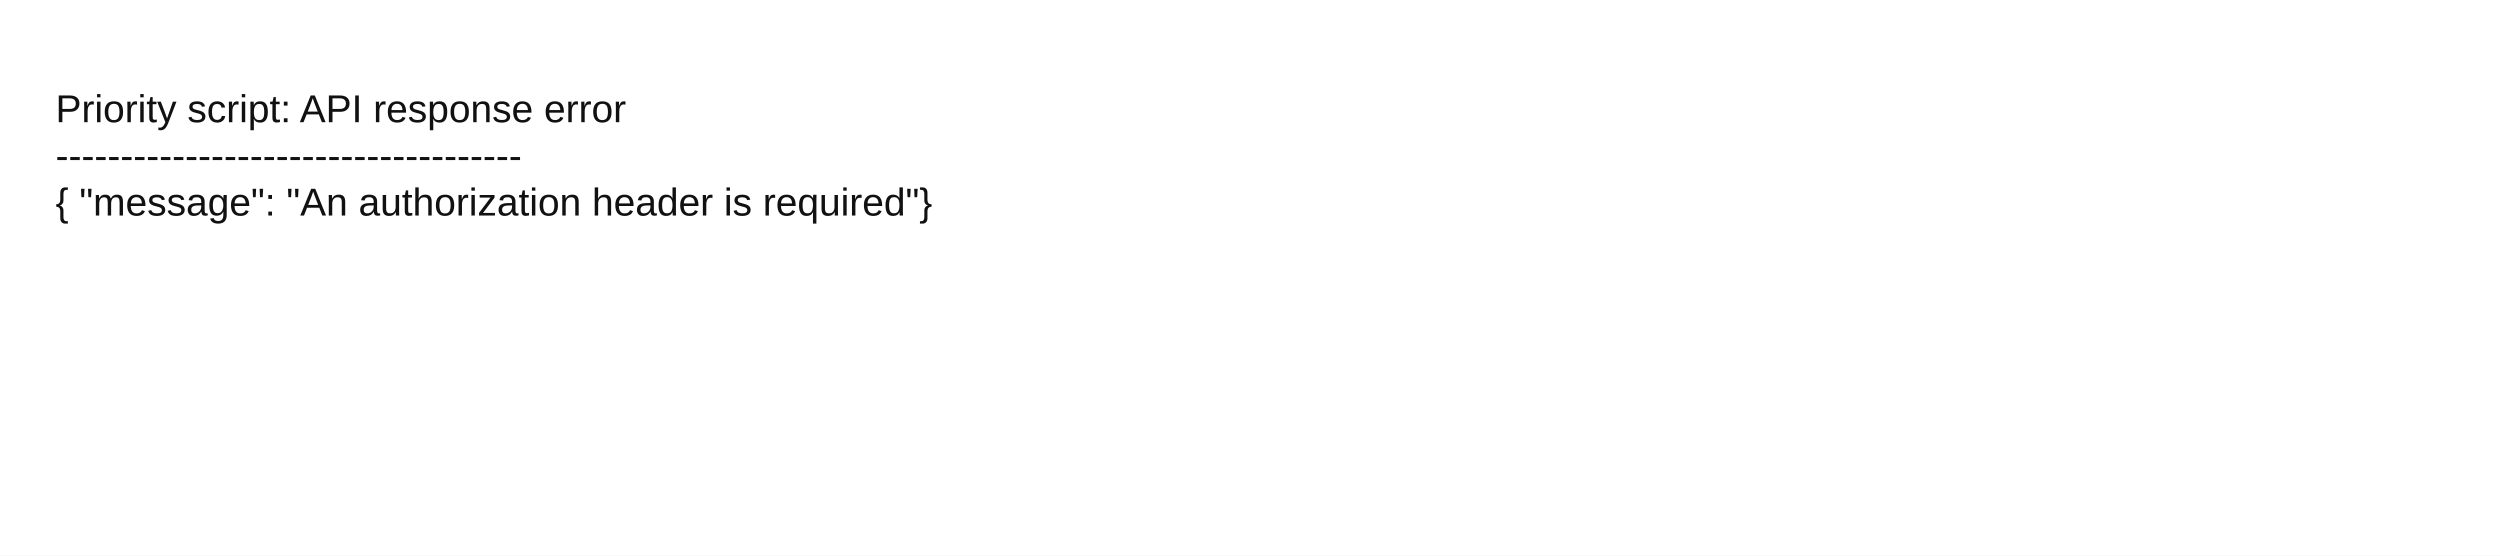
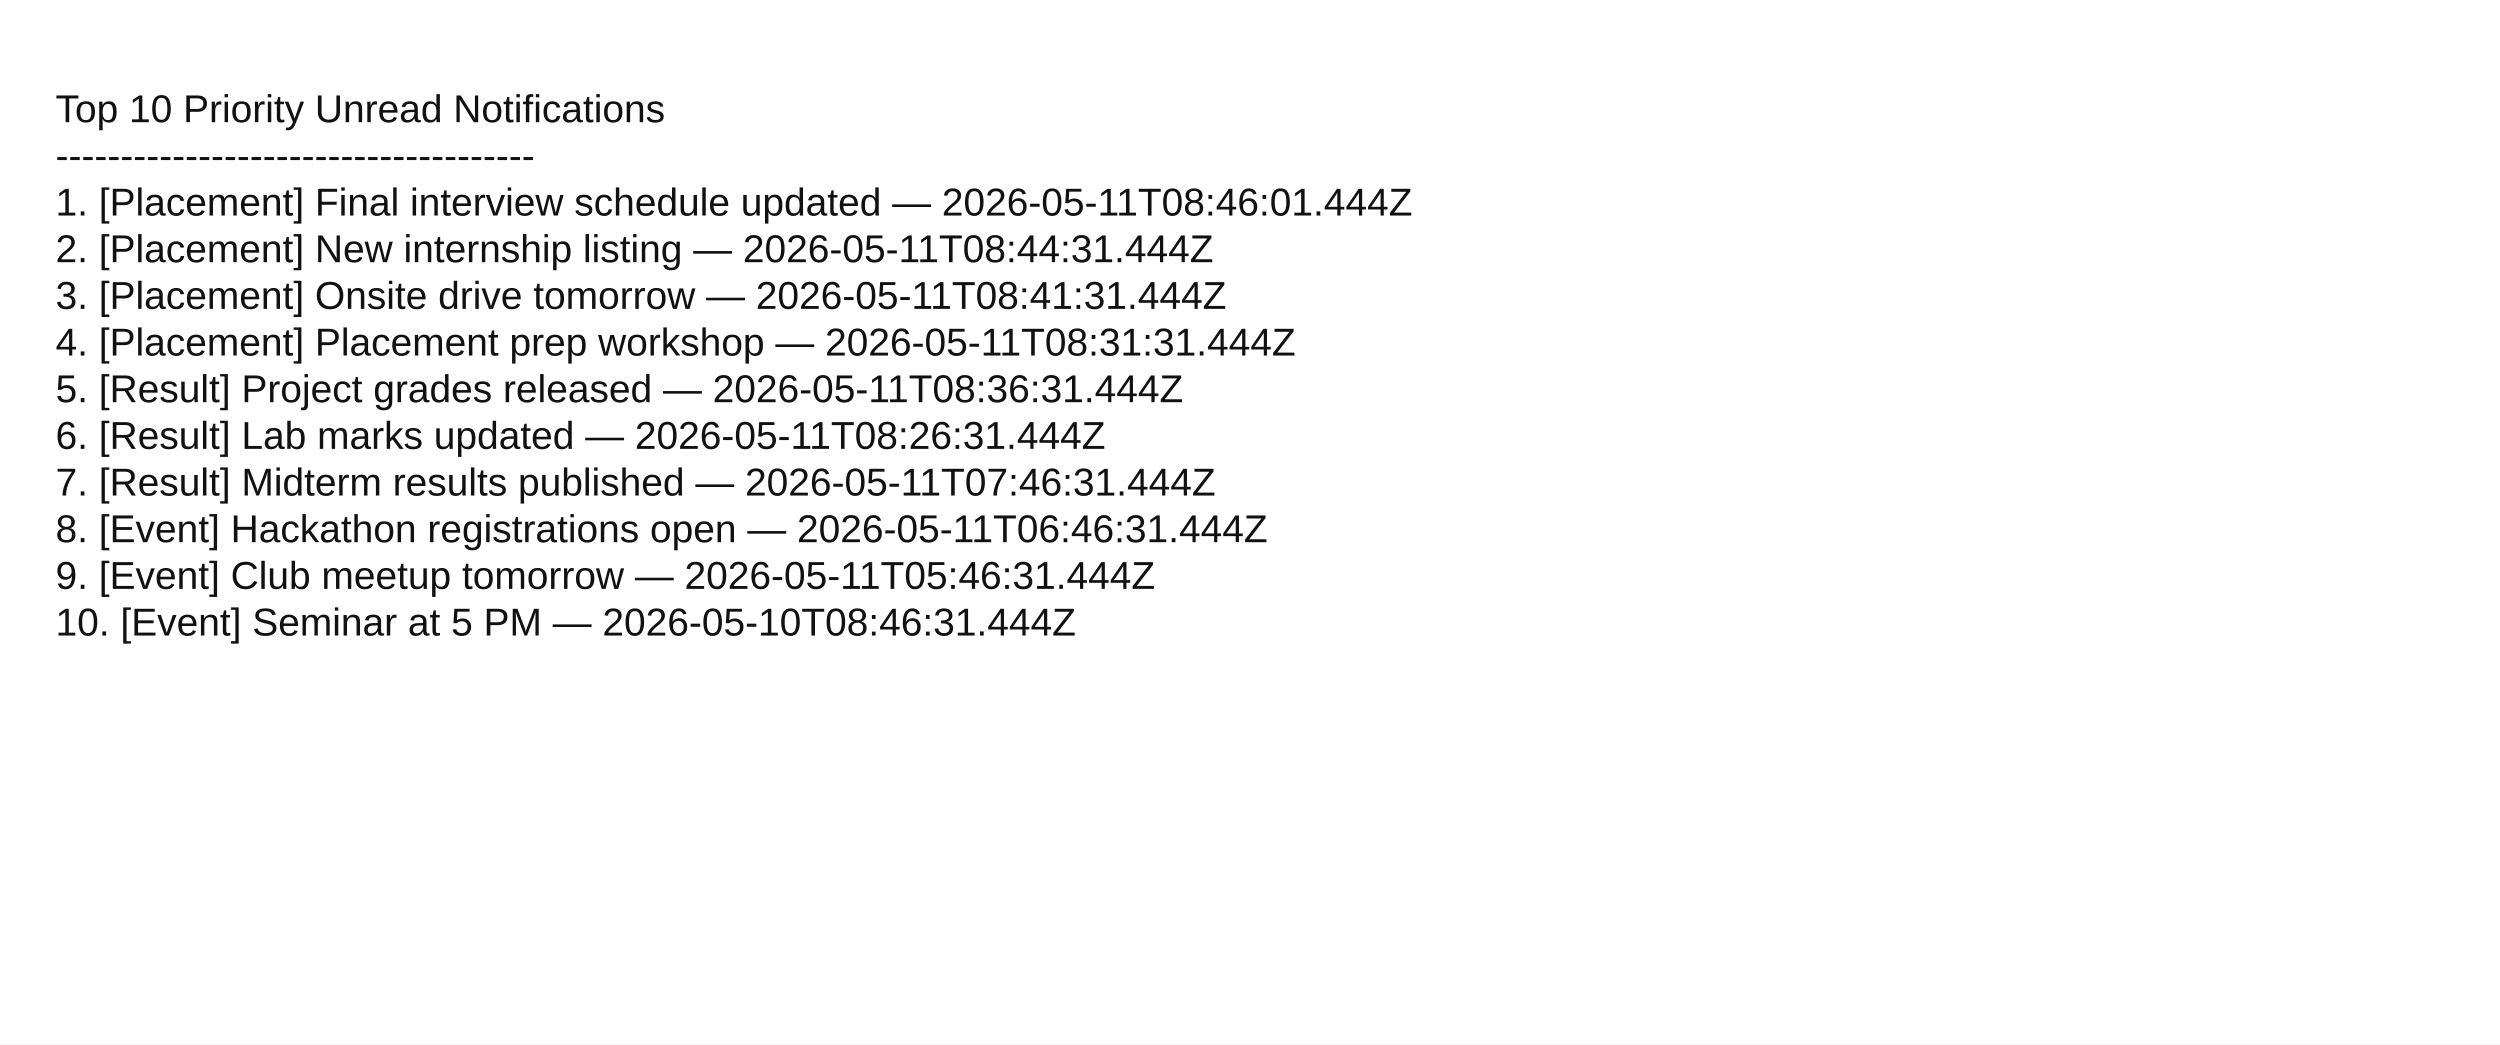
- <svg xmlns="http://www.w3.org/2000/svg" width="900" height="200">
+ <svg xmlns="http://www.w3.org/2000/svg" width="900" height="376">
  <rect width="100%" height="100%" fill="#fff" />
  <text x="20" y="30" font-family="Arial, Helvetica, sans-serif" font-size="14" fill="#111">
-     <tspan x="20" dy="1em">Priority script: API response error</tspan>
-     <tspan x="20" dy="1.2em">------------------------------------</tspan>
-     <tspan x="20" dy="1.2em">{
-   "message": "An authorization header is required"
- }</tspan>
+     <tspan x="20" dy="1em">Top 10 Priority Unread Notifications</tspan>
+     <tspan x="20" dy="1.2em">-------------------------------------</tspan>
+     <tspan x="20" dy="1.2em">1. [Placement] Final interview schedule updated — 2026-05-11T08:46:01.444Z</tspan>
+     <tspan x="20" dy="1.2em">2. [Placement] New internship listing — 2026-05-11T08:44:31.444Z</tspan>
+     <tspan x="20" dy="1.2em">3. [Placement] Onsite drive tomorrow — 2026-05-11T08:41:31.444Z</tspan>
+     <tspan x="20" dy="1.2em">4. [Placement] Placement prep workshop — 2026-05-11T08:31:31.444Z</tspan>
+     <tspan x="20" dy="1.2em">5. [Result] Project grades released — 2026-05-11T08:36:31.444Z</tspan>
+     <tspan x="20" dy="1.2em">6. [Result] Lab marks updated — 2026-05-11T08:26:31.444Z</tspan>
+     <tspan x="20" dy="1.2em">7. [Result] Midterm results published — 2026-05-11T07:46:31.444Z</tspan>
+     <tspan x="20" dy="1.2em">8. [Event] Hackathon registrations open — 2026-05-11T06:46:31.444Z</tspan>
+     <tspan x="20" dy="1.2em">9. [Event] Club meetup tomorrow — 2026-05-11T05:46:31.444Z</tspan>
+     <tspan x="20" dy="1.2em">10. [Event] Seminar at 5 PM — 2026-05-10T08:46:31.444Z</tspan>
  </text>
</svg>
